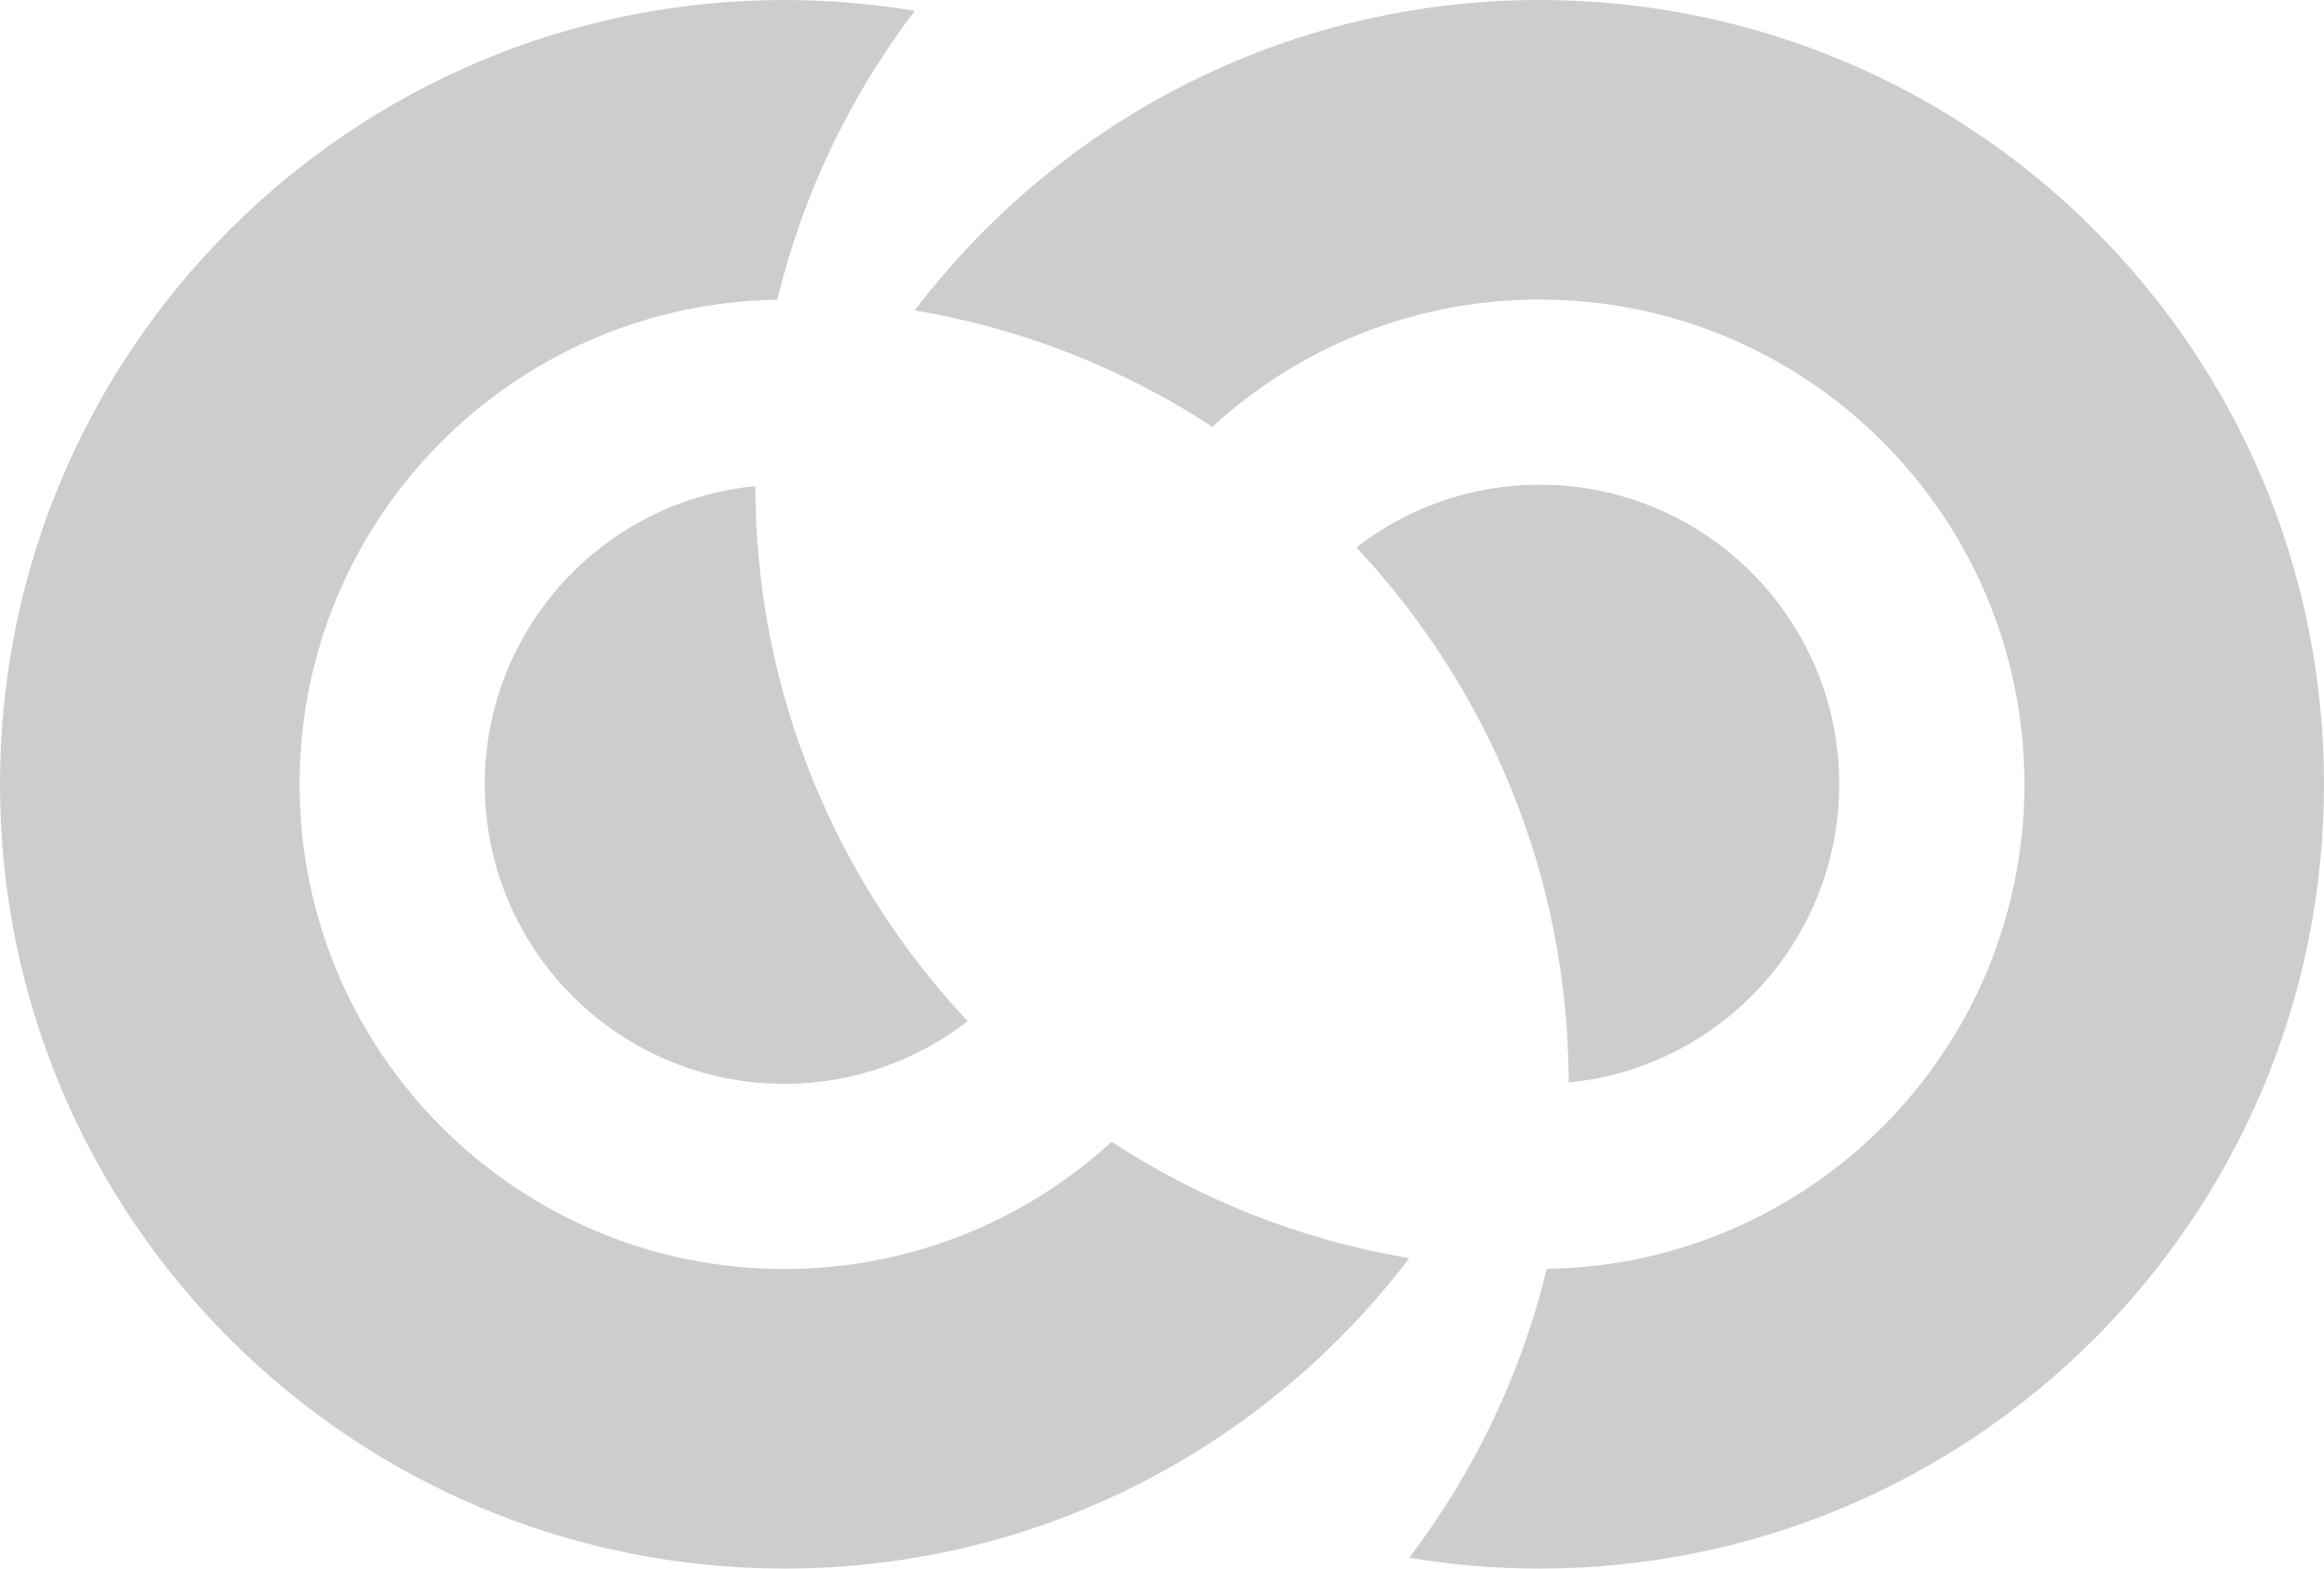
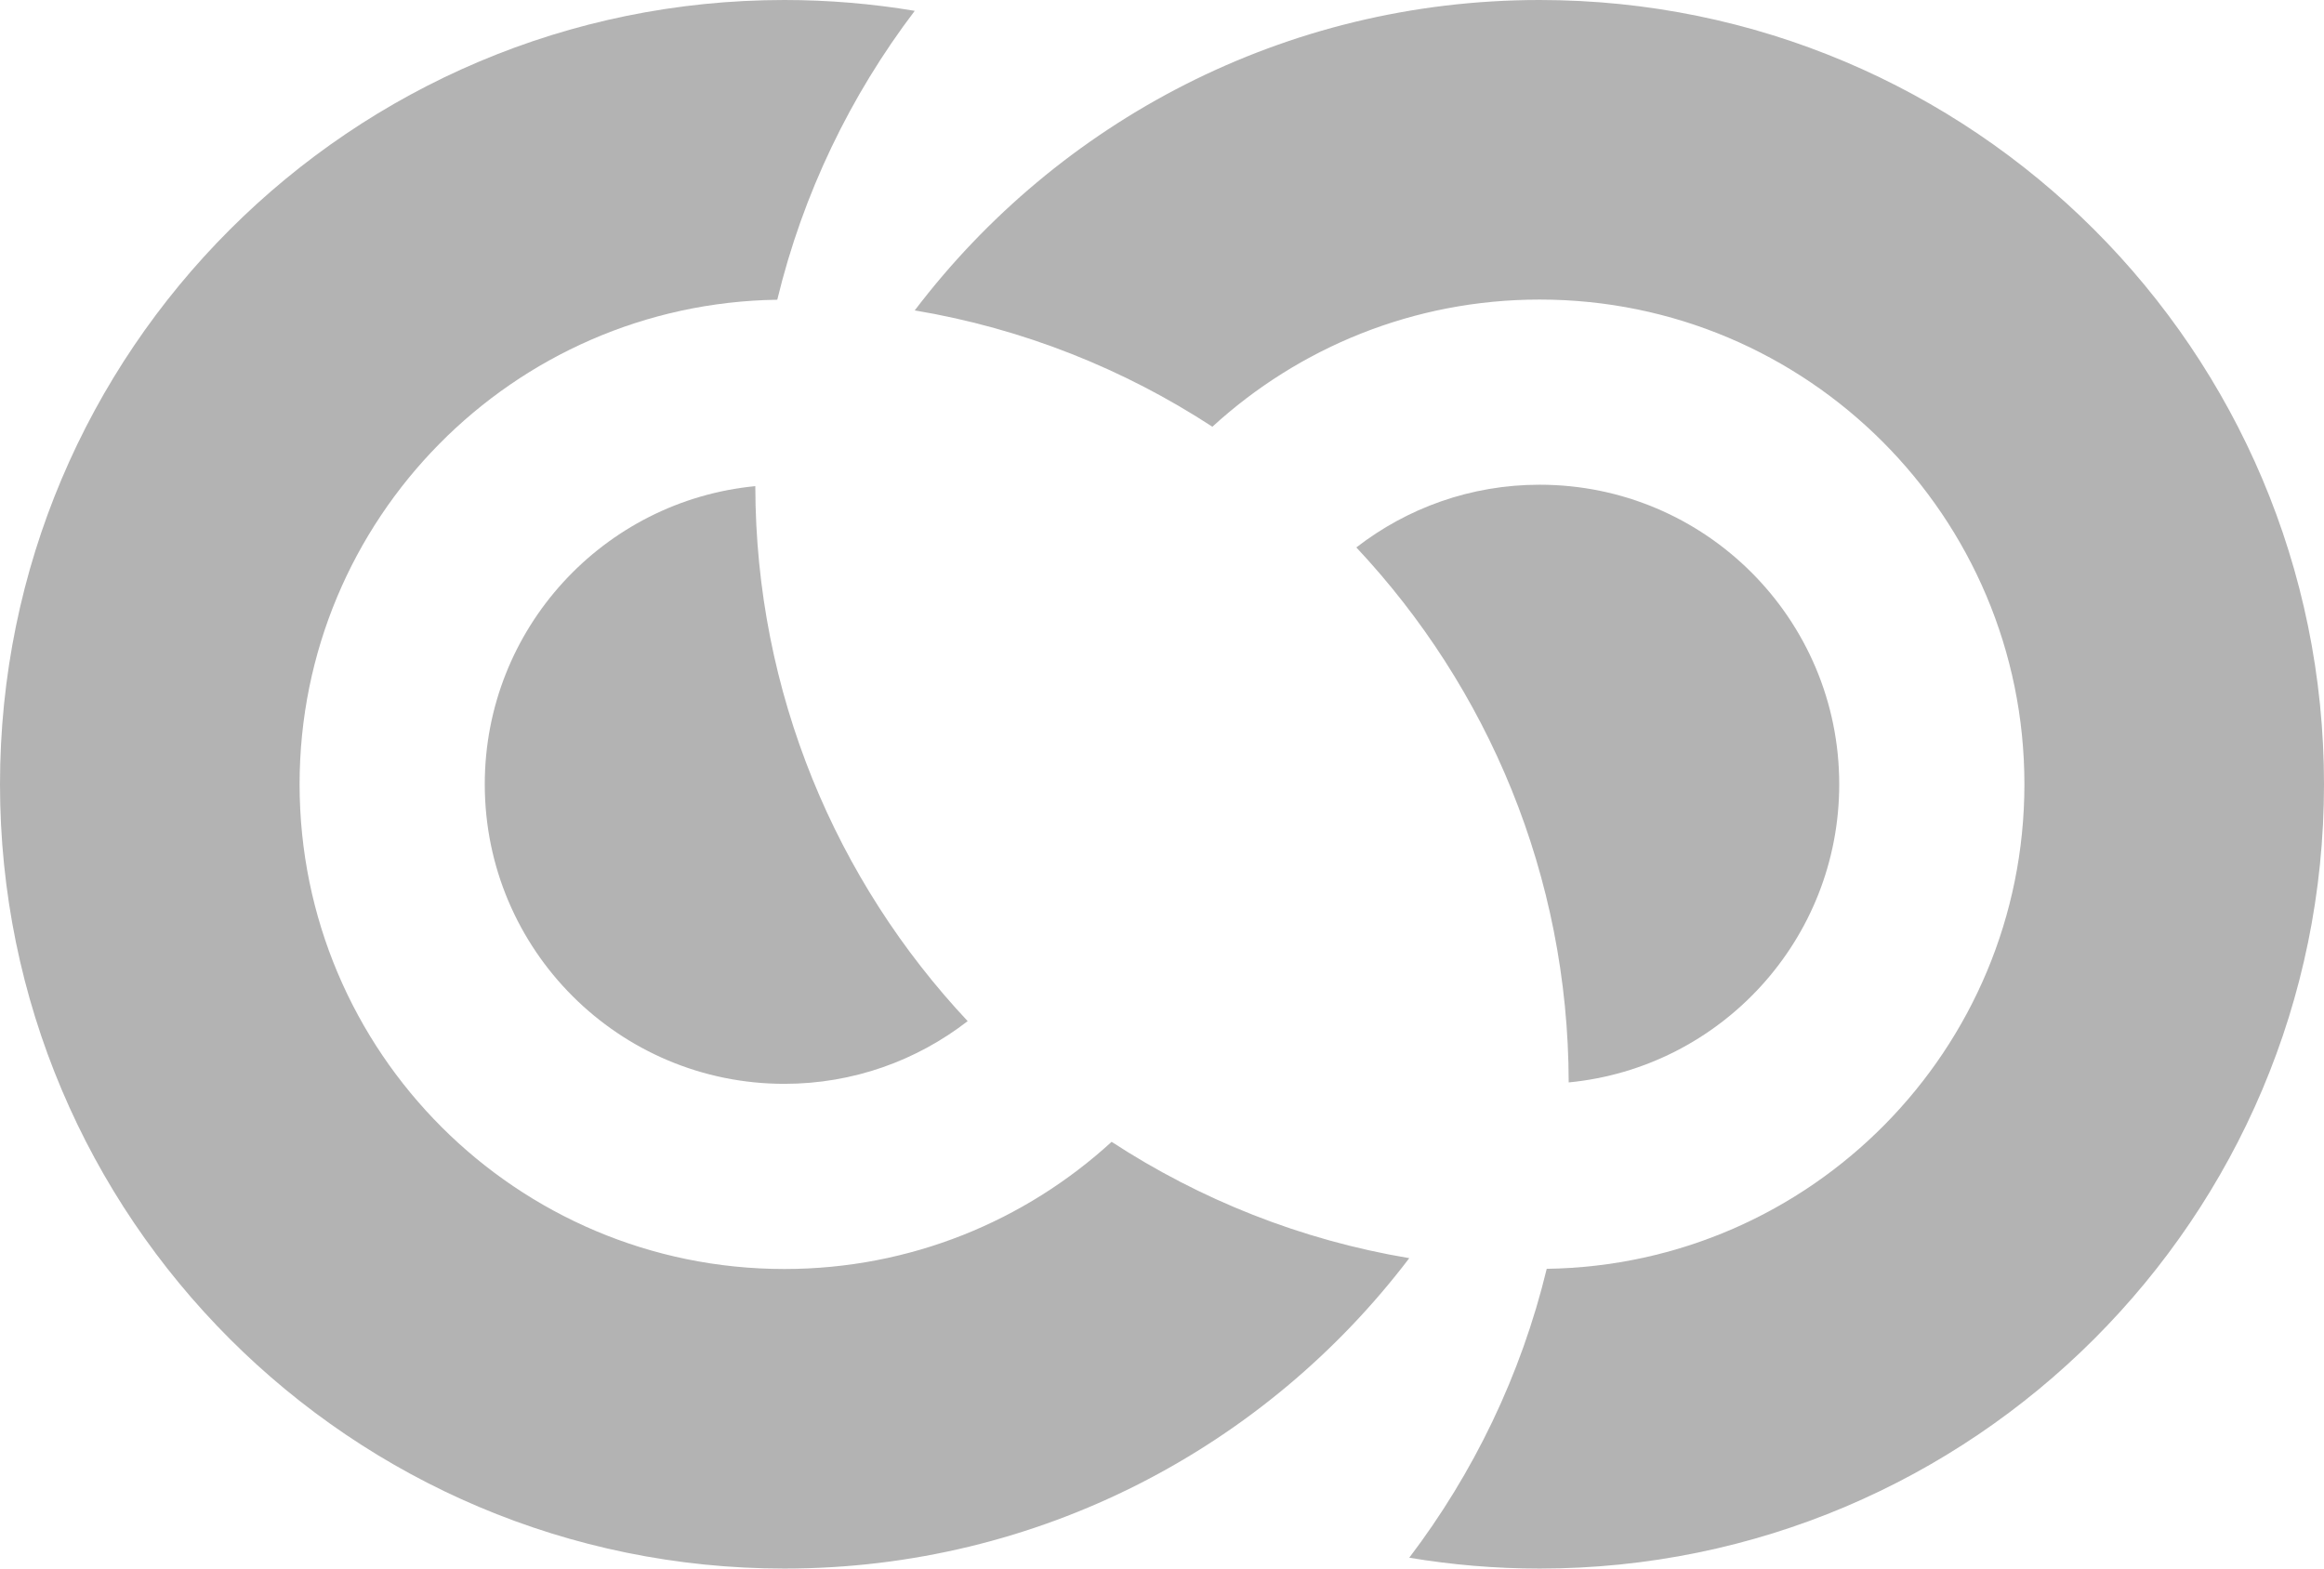
<svg xmlns="http://www.w3.org/2000/svg" viewBox="0 0 2397 1618" preserveAspectRatio="xMidYMid meet" shape-rendering="geometricPrecision">
-   <path d="M809,0C362.202,0 0,362.202 0,809C0,1255.8 362.202,1618 809,1618C1072.1,1618 1305.78,1492.32 1453.53,1297.81C1341.73,1279.11 1237.79,1237.38 1146.53,1177.81C1057.58,1259.26 939.11,1309 809,1309C532.858,1309 309,1085.14 309,809C309,535.311 528.933,313.117 801.688,309.188C828.239,199.391 877.23,98.39 943.469,11.188C899.728,3.869 854.82,0 809,0ZM779.031,501.469C622.442,516.544 500,648.458 500,809C500,979.656 638.344,1118 809,1118C880.244,1118 945.796,1093.82 998.062,1053.31C862.604,908.944 779.412,714.969 779.031,501.469Z" fill="#393939" fill-opacity="0.25" />
-   <path d="M1588,0C1324.9,0 1091.22,125.677 943.469,320.188C1055.27,338.894 1159.21,380.623 1250.47,440.188C1339.42,358.741 1457.89,309 1588,309C1864.14,309 2088,532.858 2088,809C2088,1082.69 1868.07,1304.88 1595.31,1308.81C1568.76,1418.61 1519.77,1519.61 1453.53,1606.81C1497.27,1614.13 1542.18,1618 1588,1618C2034.8,1618 2397,1255.8 2397,809C2397,362.202 2034.8,0 1588,0ZM1588,500C1516.76,500 1451.2,524.18 1398.94,564.688C1534.4,709.056 1617.59,903.031 1617.97,1116.53C1774.56,1101.46 1897,969.542 1897,809C1897,638.344 1758.66,500 1588,500Z" fill="#393939" fill-opacity="0.25" />
+   <path d="M809,0C362.202,0 0,362.202 0,809C0,1255.8 362.202,1618 809,1618C1072.1,1618 1305.78,1492.32 1453.53,1297.81C1341.73,1279.11 1237.79,1237.38 1146.53,1177.81C1057.58,1259.26 939.11,1309 809,1309C532.858,1309 309,1085.14 309,809C309,535.311 528.933,313.117 801.688,309.188C828.239,199.391 877.23,98.39 943.469,11.188C899.728,3.869 854.82,0 809,0ZM779.031,501.469C622.442,516.544 500,648.458 500,809C500,979.656 638.344,1118 809,1118C880.244,1118 945.796,1093.82 998.062,1053.31C862.604,908.944 779.412,714.969 779.031,501.469Z" fill="#393939" fill-opacity="0.38" />
+   <path d="M1588,0C1324.9,0 1091.22,125.677 943.469,320.188C1055.27,338.894 1159.21,380.623 1250.47,440.188C1339.42,358.741 1457.89,309 1588,309C1864.14,309 2088,532.858 2088,809C2088,1082.69 1868.07,1304.88 1595.31,1308.81C1568.76,1418.61 1519.77,1519.61 1453.53,1606.81C1497.27,1614.13 1542.18,1618 1588,1618C2034.8,1618 2397,1255.8 2397,809C2397,362.202 2034.8,0 1588,0ZM1588,500C1516.76,500 1451.2,524.18 1398.94,564.688C1534.4,709.056 1617.59,903.031 1617.97,1116.53C1774.56,1101.46 1897,969.542 1897,809C1897,638.344 1758.66,500 1588,500Z" fill="#393939" fill-opacity="0.38" />
</svg>
